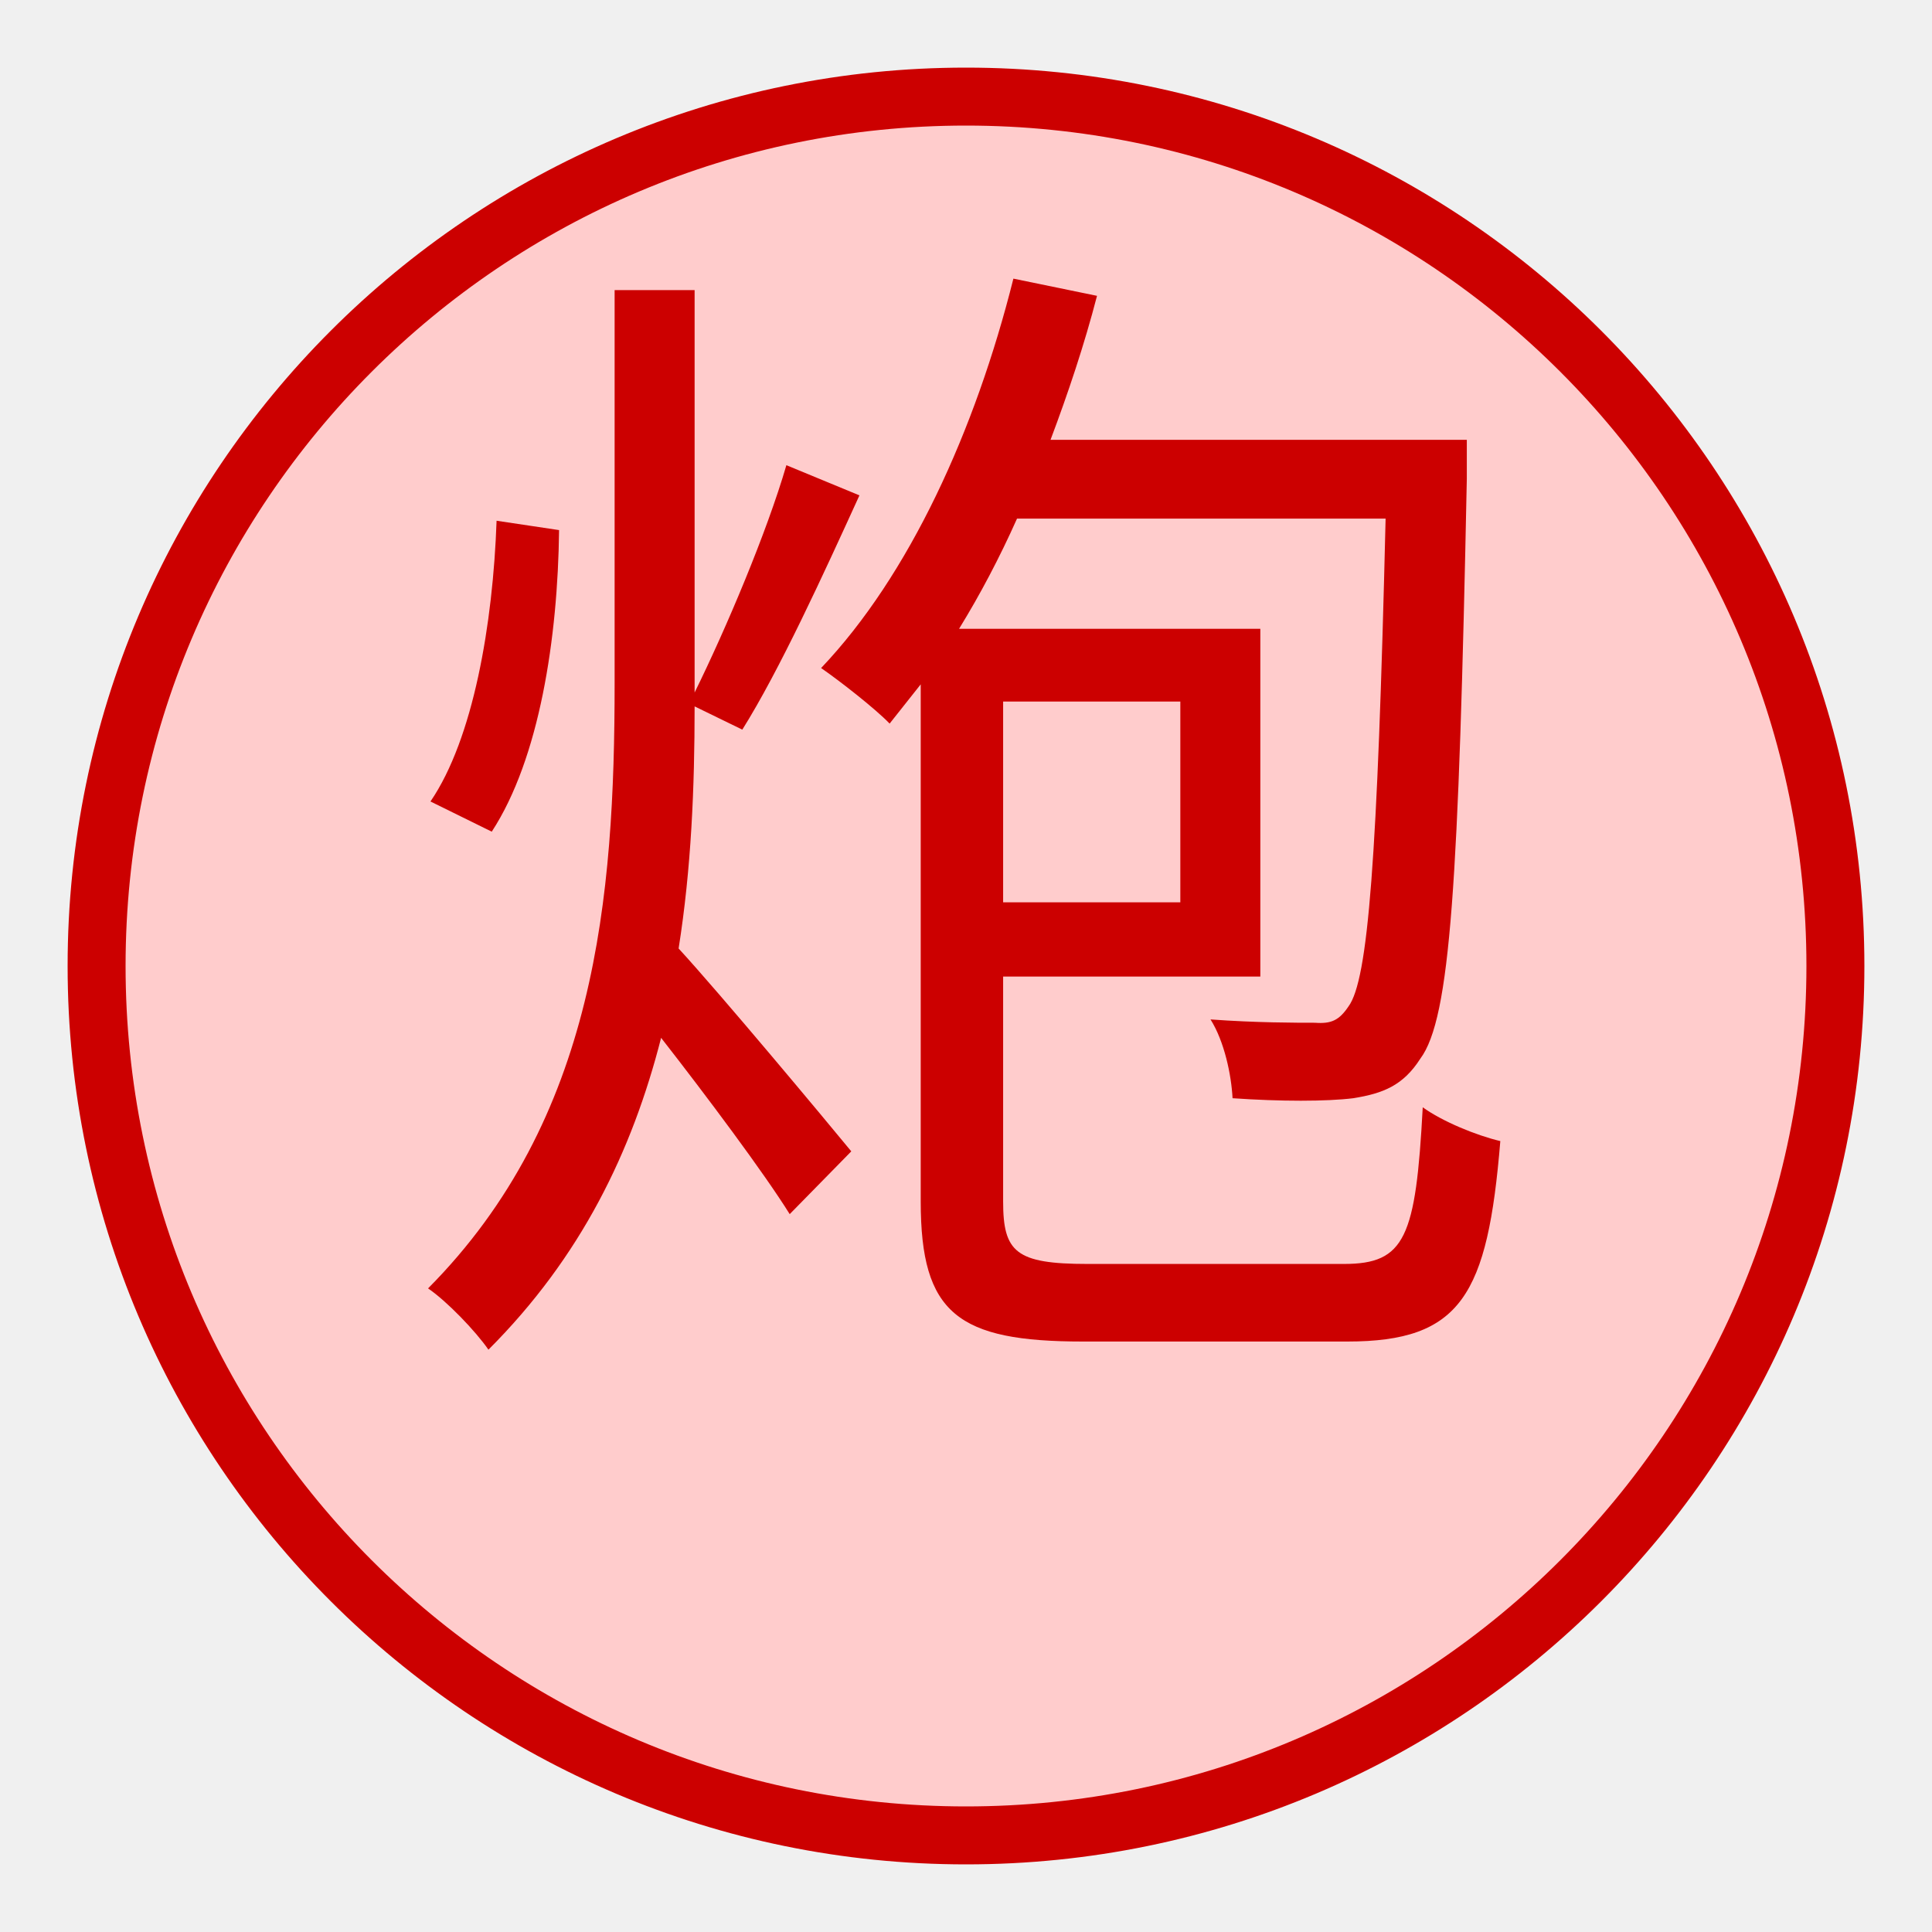
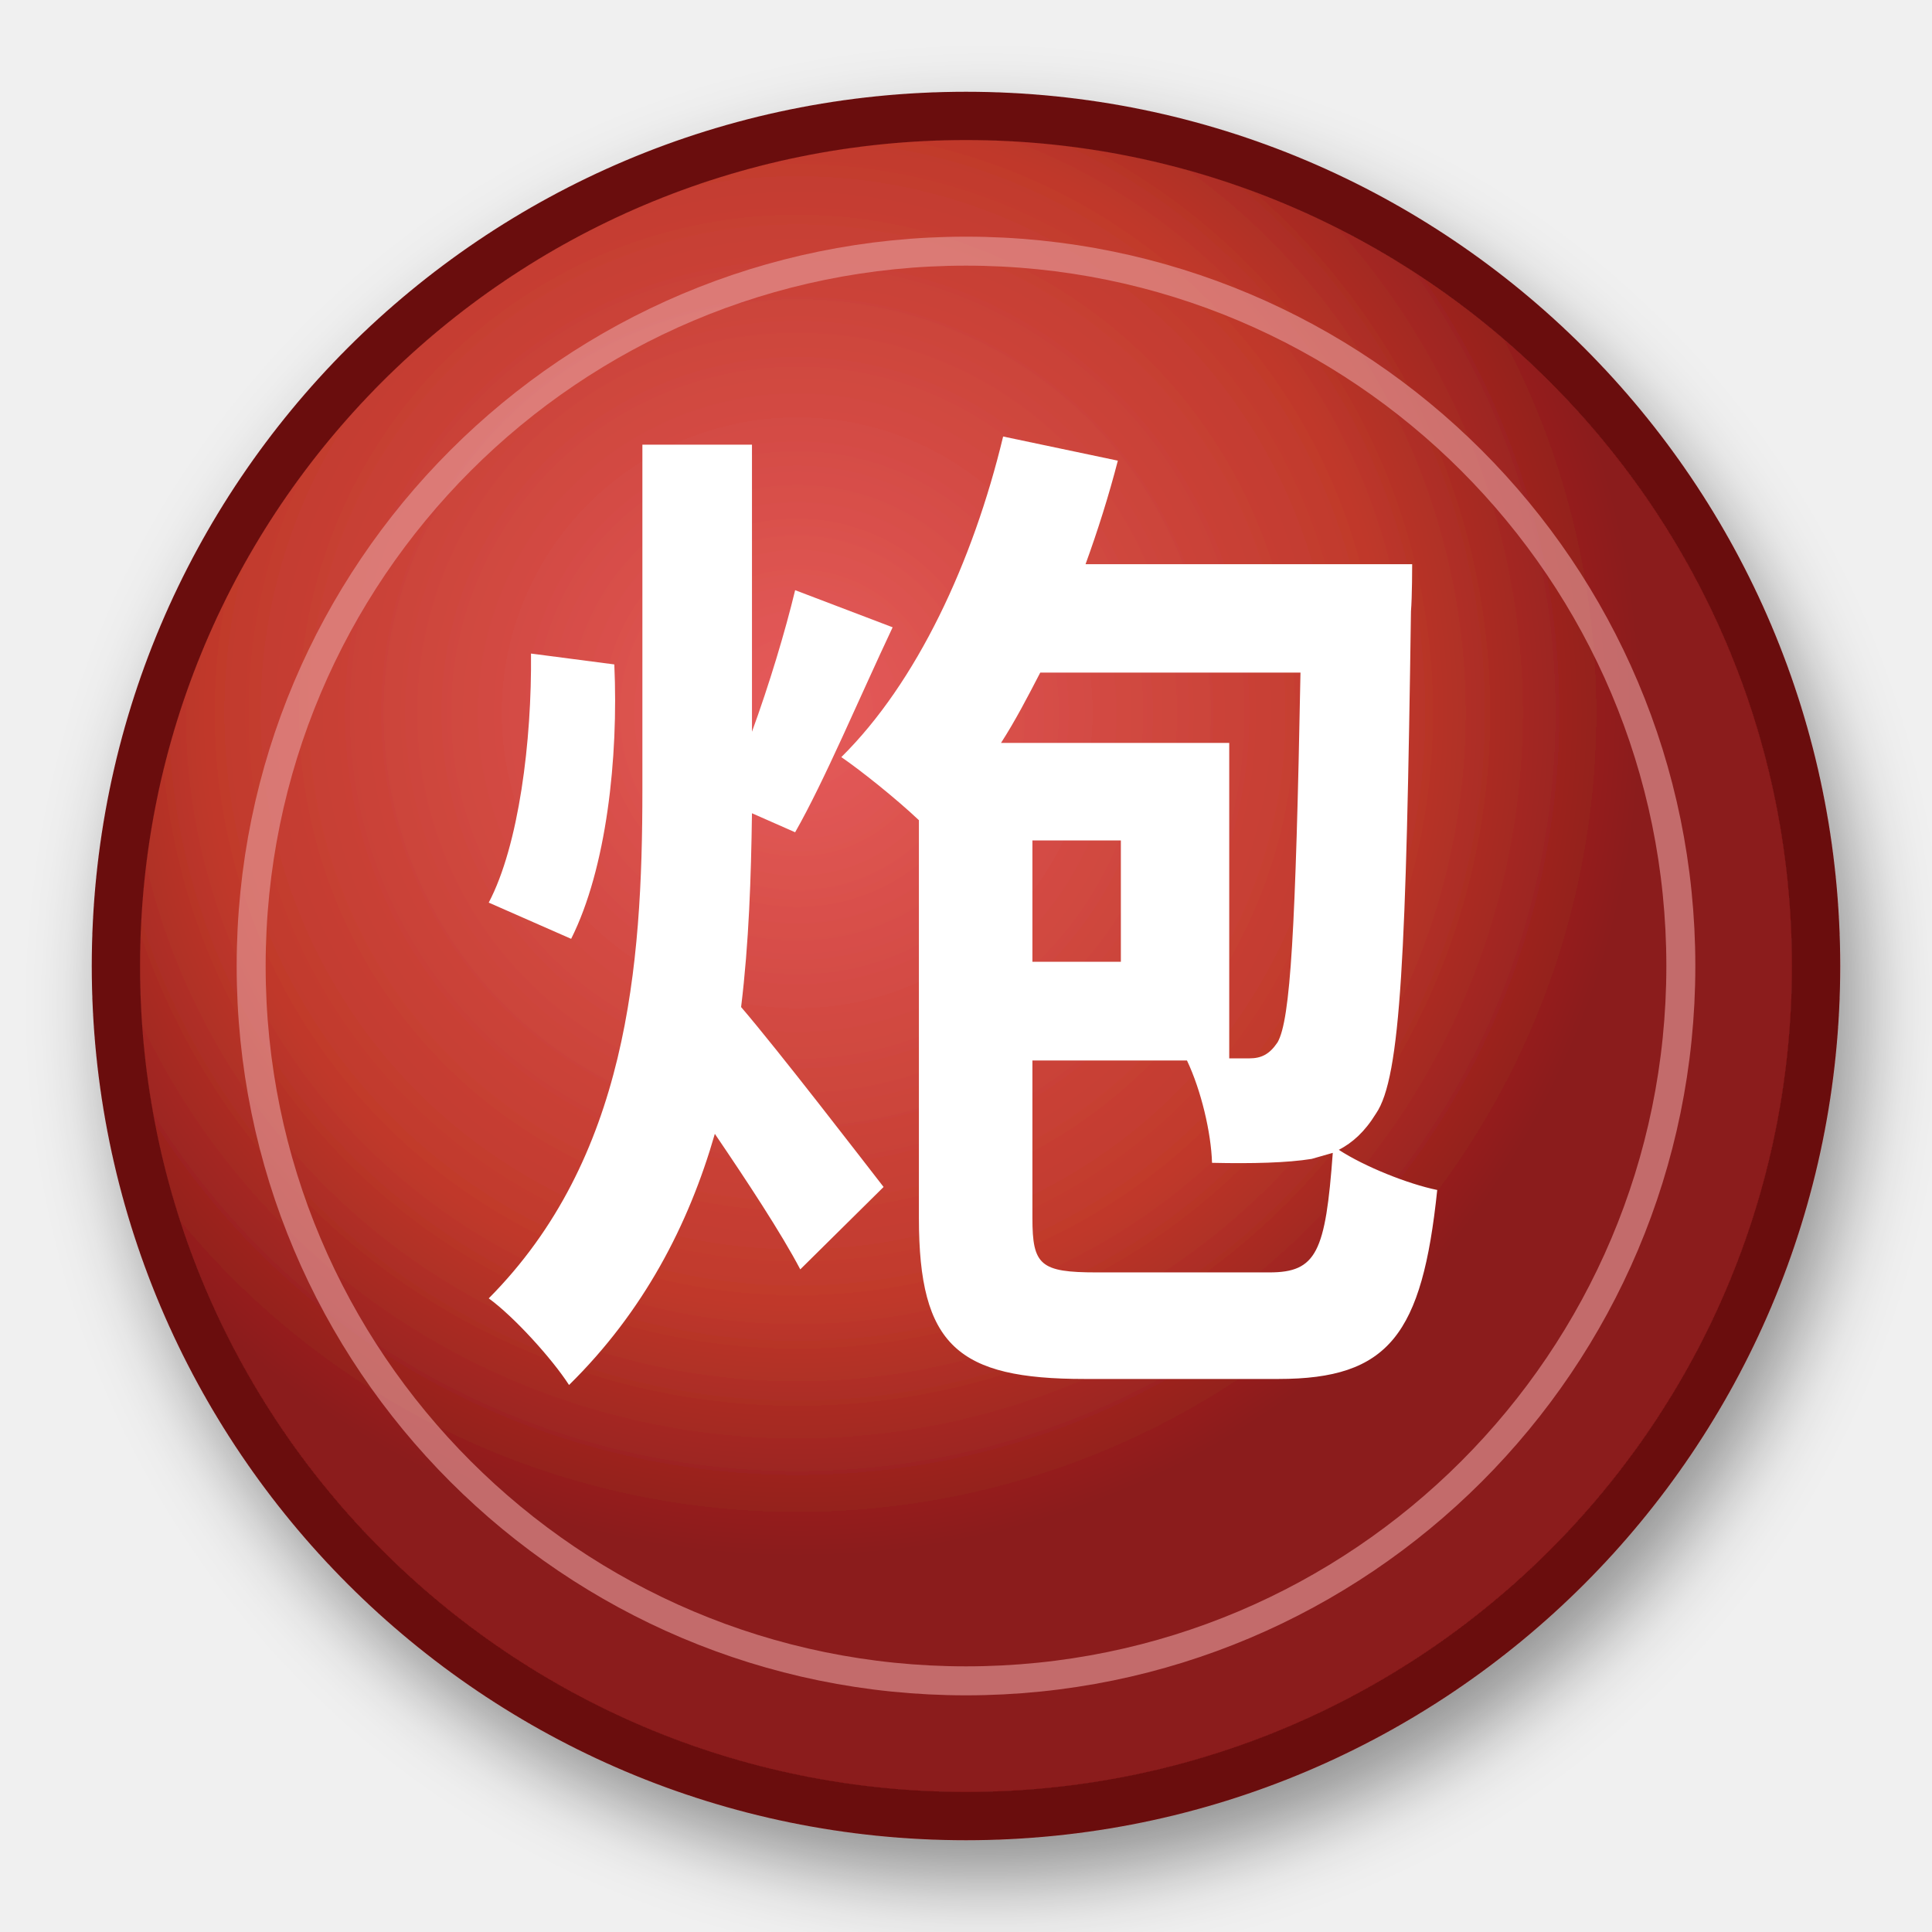
<svg xmlns="http://www.w3.org/2000/svg" viewBox="0 0 100 100">
-   <circle cx="50" cy="50" r="45" fill="#ffcccc" stroke="#cc0000" stroke-width="3" />
-   <text x="50" y="65" font-family="KaiTi, SimKai, SERIF" font-size="60" text-anchor="middle" fill="#cc0000">炮</text>
+   <defs>
+     <radialGradient id="rg" cx="40%" cy="35%" r="50%">
+       <stop offset="0%" stop-color="#e65c5c" />
+       <stop offset="70%" stop-color="#c0392b" />
+       <stop offset="100%" stop-color="#8b1a1a" />
+     </radialGradient>
+     <filter id="shadow">
+       <feDropShadow dx="1" dy="2" stdDeviation="2" flood-opacity="0.4" />
+     </filter>
+   </defs>
+   <circle cx="50" cy="50" r="44" fill="url(#rg)" stroke="#6b1010" stroke-width="2.5" filter="url(#shadow)" />
+   <circle cx="50" cy="50" r="37" fill="none" stroke="#e8a0a0" stroke-width="1.5" opacity="0.6" />
+   <text x="50" y="67" font-family="KaiTi, SimKai, STKaiti, serif" font-size="52" text-anchor="middle" fill="#fff" font-weight="bold">炮</text>
</svg>
